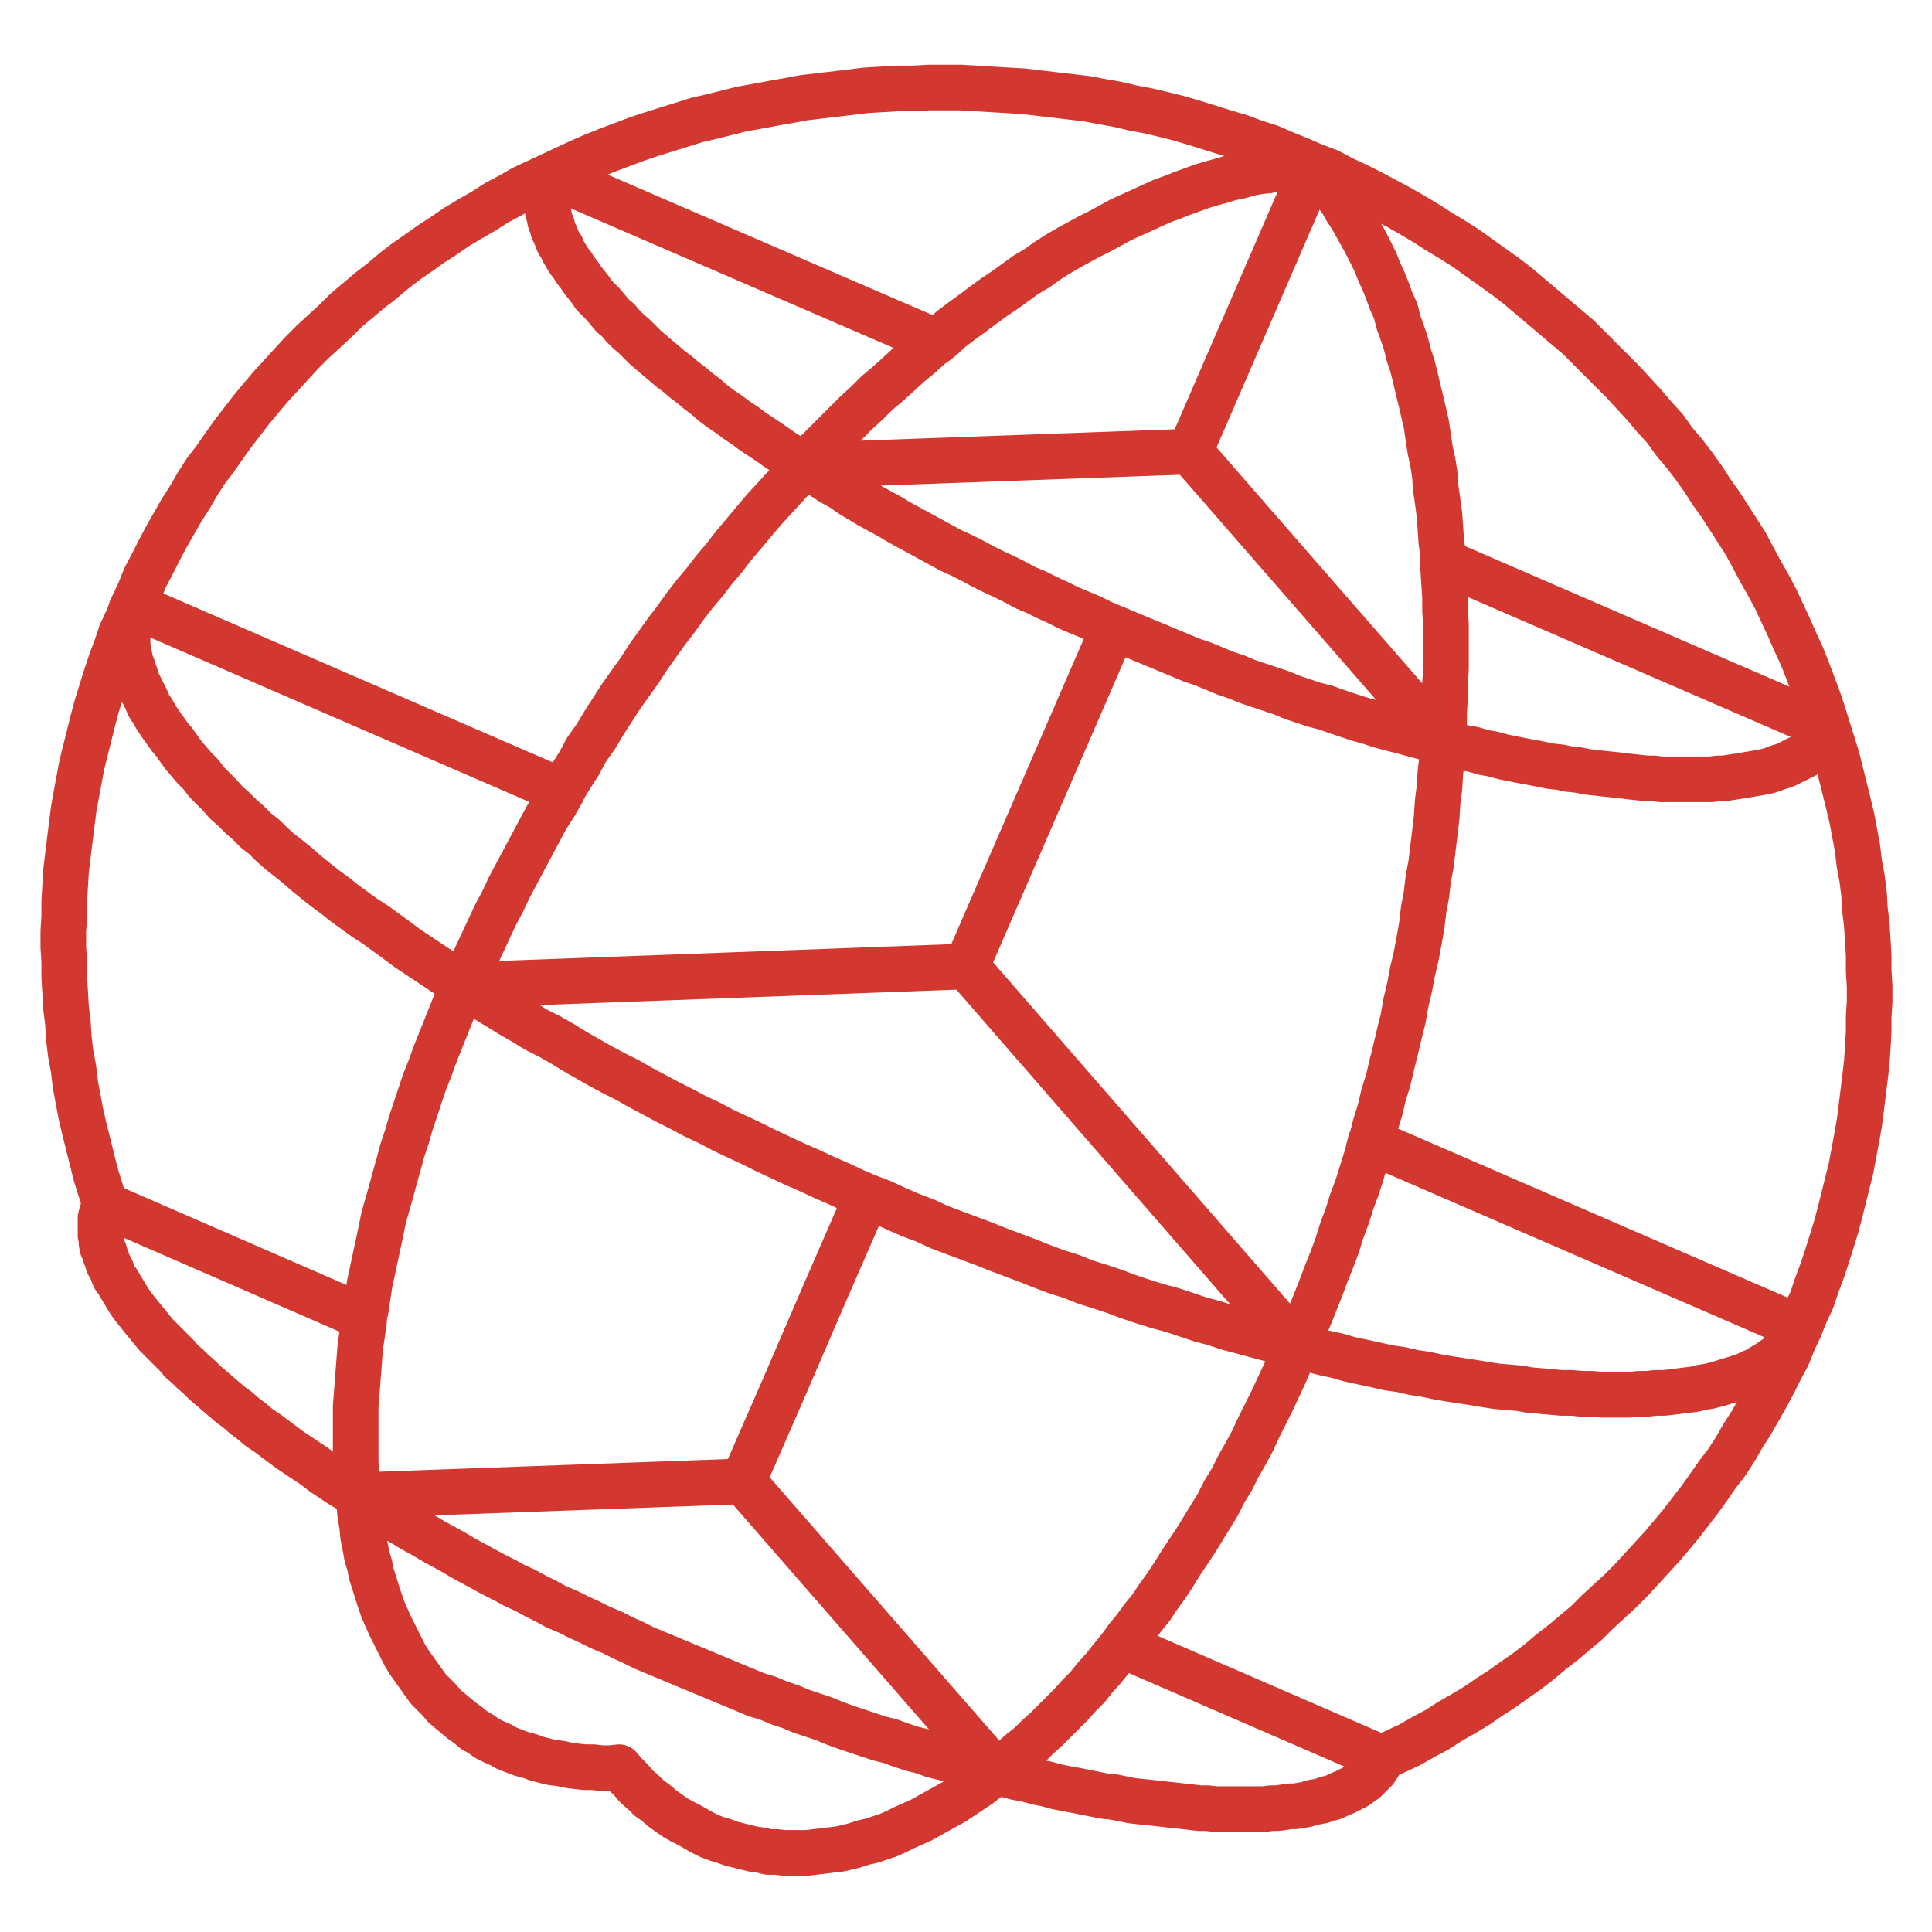
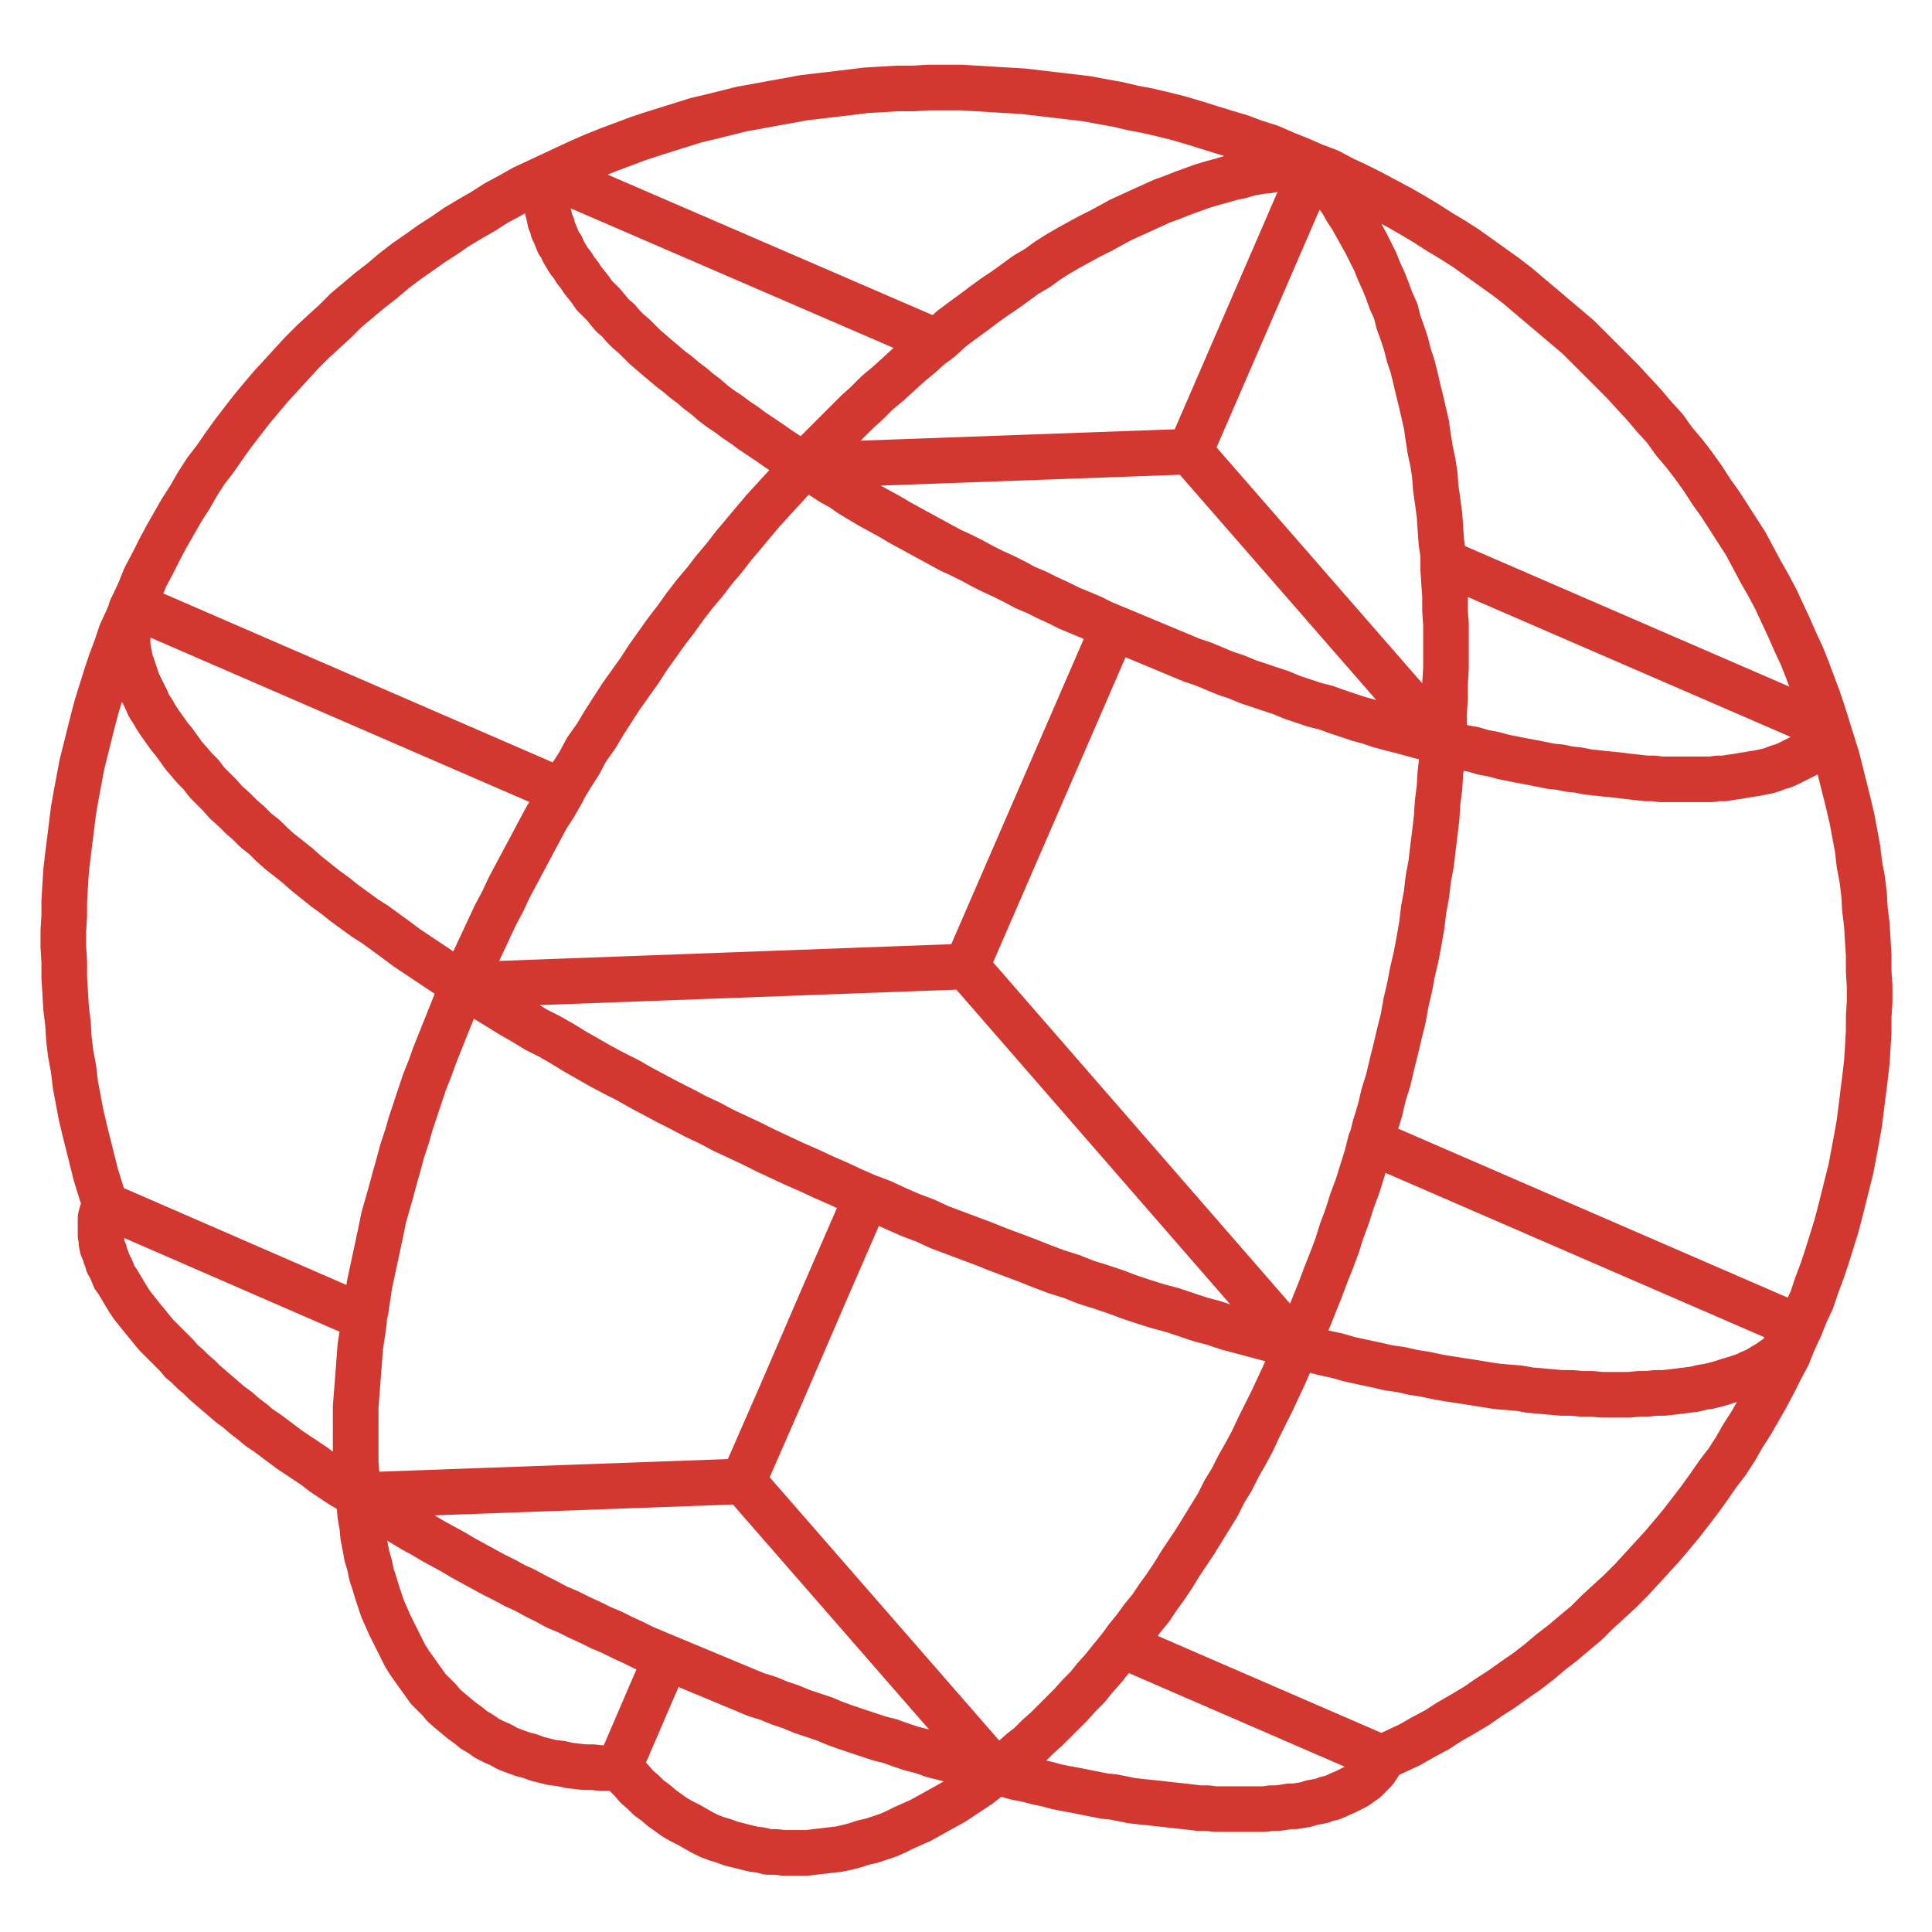
<svg xmlns="http://www.w3.org/2000/svg" viewBox="-1.038 -1.038 2.075 2.075" role="img" aria-label="EARF globe, 01 flare, in line">
-   <path d="M-0.925 0.256L-0.930 0.240L-0.935 0.224L-0.939 0.208L-0.943 0.192L-0.947 0.176L-0.951 0.159L-0.954 0.143L-0.957 0.127L-0.959 0.110L-0.962 0.094L-0.964 0.078L-0.965 0.061L-0.967 0.045L-0.968 0.028L-0.969 0.012L-0.969 -0.005L-0.970 -0.021L-0.970 -0.038L-0.969 -0.054L-0.969 -0.070L-0.968 -0.087L-0.967 -0.103L-0.965 -0.120L-0.963 -0.136L-0.961 -0.152L-0.959 -0.168L-0.956 -0.185L-0.953 -0.201L-0.950 -0.217L-0.946 -0.233L-0.942 -0.249L-0.938 -0.265L-0.934 -0.280L-0.929 -0.296L-0.924 -0.312L-0.919 -0.327L-0.913 -0.343L-0.908 -0.358L-0.901 -0.373L-0.895 -0.388 M-0.654 0.568L-0.663 0.562L-0.673 0.556L-0.682 0.550L-0.691 0.544L-0.700 0.537L-0.709 0.531L-0.718 0.525L-0.727 0.519L-0.735 0.513L-0.743 0.507L-0.751 0.501L-0.760 0.495L-0.767 0.489L-0.775 0.483L-0.783 0.476L-0.790 0.471L-0.797 0.465L-0.804 0.459L-0.811 0.453L-0.818 0.447L-0.824 0.441L-0.831 0.435L-0.837 0.429L-0.843 0.424L-0.848 0.418L-0.854 0.412L-0.859 0.407L-0.865 0.401L-0.870 0.396L-0.875 0.390L-0.879 0.385L-0.884 0.379L-0.888 0.374L-0.892 0.369L-0.896 0.364L-0.900 0.358L-0.903 0.353L-0.906 0.348L-0.909 0.343L-0.912 0.338L-0.915 0.334L-0.917 0.329L-0.919 0.324L-0.922 0.319L-0.923 0.315L-0.925 0.310L-0.926 0.306L-0.928 0.302L-0.929 0.297L-0.929 0.293L-0.930 0.289L-0.930 0.285L-0.930 0.281L-0.930 0.277L-0.930 0.273L-0.930 0.270L-0.929 0.266L-0.928 0.263L-0.927 0.259L-0.925 0.256 M-0.925 0.256L-0.647 0.377 M-0.895 -0.388L-0.888 -0.403L-0.882 -0.418L-0.874 -0.433L-0.867 -0.447L-0.859 -0.462L-0.851 -0.476L-0.843 -0.490L-0.834 -0.504L-0.826 -0.518L-0.817 -0.532L-0.807 -0.545L-0.798 -0.558L-0.788 -0.572L-0.778 -0.585L-0.768 -0.598L-0.758 -0.610L-0.747 -0.623L-0.736 -0.635L-0.725 -0.647L-0.714 -0.659L-0.702 -0.671L-0.690 -0.682L-0.678 -0.693L-0.666 -0.705L-0.654 -0.715L-0.641 -0.726L-0.628 -0.736L-0.615 -0.747L-0.602 -0.757L-0.589 -0.766L-0.575 -0.776L-0.561 -0.785L-0.548 -0.794L-0.533 -0.803L-0.519 -0.811L-0.505 -0.820L-0.490 -0.828L-0.476 -0.836L-0.461 -0.843L-0.446 -0.850 M-0.540 0.020L-0.553 0.012L-0.565 0.004L-0.577 -0.004L-0.589 -0.012L-0.601 -0.020L-0.613 -0.029L-0.624 -0.037L-0.635 -0.045L-0.646 -0.052L-0.657 -0.060L-0.668 -0.068L-0.678 -0.076L-0.689 -0.084L-0.699 -0.092L-0.709 -0.100L-0.718 -0.108L-0.728 -0.116L-0.737 -0.123L-0.746 -0.131L-0.754 -0.139L-0.763 -0.146L-0.771 -0.154L-0.779 -0.161L-0.787 -0.169L-0.795 -0.176L-0.802 -0.184L-0.809 -0.191L-0.816 -0.198L-0.822 -0.206L-0.829 -0.213L-0.835 -0.220L-0.841 -0.227L-0.846 -0.234L-0.851 -0.241L-0.856 -0.247L-0.861 -0.254L-0.866 -0.261L-0.870 -0.267L-0.874 -0.274L-0.878 -0.280L-0.881 -0.287L-0.884 -0.293L-0.887 -0.299L-0.890 -0.305L-0.892 -0.311L-0.894 -0.317L-0.896 -0.323L-0.898 -0.328L-0.899 -0.334L-0.900 -0.339L-0.901 -0.345L-0.901 -0.350L-0.901 -0.355L-0.901 -0.360L-0.901 -0.365L-0.900 -0.370L-0.899 -0.375L-0.898 -0.379L-0.897 -0.384L-0.895 -0.388 M-0.895 -0.388L-0.434 -0.188 M-0.654 0.568L-0.240 0.553 M-0.647 0.377L-0.647 0.381L-0.649 0.395L-0.651 0.408L-0.652 0.421L-0.653 0.434L-0.654 0.447L-0.655 0.460L-0.656 0.473L-0.656 0.485L-0.656 0.497L-0.656 0.510L-0.656 0.522L-0.656 0.533L-0.655 0.545L-0.655 0.557L-0.654 0.568 M0.032 0.865L0.023 0.872L0.014 0.879L0.005 0.885L-0.004 0.891L-0.013 0.897L-0.022 0.902L-0.031 0.907L-0.040 0.912L-0.049 0.917L-0.058 0.921L-0.067 0.925L-0.075 0.929L-0.084 0.933L-0.093 0.936L-0.102 0.939L-0.111 0.941L-0.120 0.944L-0.128 0.946L-0.137 0.948L-0.146 0.949L-0.154 0.950L-0.163 0.951L-0.171 0.952L-0.180 0.952L-0.188 0.952L-0.196 0.952L-0.205 0.951L-0.213 0.951L-0.221 0.949L-0.229 0.948L-0.237 0.946L-0.245 0.944L-0.253 0.942L-0.261 0.939L-0.268 0.937L-0.276 0.934L-0.284 0.930L-0.291 0.926L-0.298 0.922L-0.306 0.918L-0.313 0.914L-0.320 0.909L-0.327 0.904L-0.334 0.898L-0.341 0.893L-0.347 0.887L-0.354 0.881L-0.360 0.874L-0.367 0.867L-0.373 0.860L-0.382 0.861L-0.392 0.861L-0.401 0.860L-0.410 0.860L-0.419 0.859L-0.427 0.858L-0.436 0.856L-0.445 0.855L-0.453 0.853L-0.461 0.851L-0.469 0.848L-0.477 0.846L-0.485 0.843L-0.493 0.840L-0.500 0.836L-0.507 0.833L-0.515 0.829L-0.522 0.824L-0.529 0.820L-0.535 0.815L-0.542 0.810L-0.548 0.805L-0.554 0.800L-0.561 0.794L-0.566 0.788L-0.572 0.782L-0.578 0.776L-0.583 0.769L-0.588 0.762L-0.593 0.755L-0.598 0.748L-0.603 0.740L-0.607 0.732L-0.611 0.724L-0.615 0.716L-0.619 0.708L-0.623 0.699L-0.627 0.690L-0.630 0.681L-0.633 0.672L-0.636 0.662L-0.639 0.653L-0.641 0.643L-0.644 0.633L-0.646 0.622L-0.648 0.612L-0.649 0.601L-0.651 0.590L-0.652 0.579L-0.654 0.568 M0.032 0.865L0.021 0.863L0.010 0.860L-0.002 0.856L-0.013 0.853L-0.024 0.850L-0.036 0.847L-0.047 0.843L-0.059 0.840L-0.071 0.836L-0.082 0.832L-0.094 0.829L-0.106 0.825L-0.118 0.821L-0.130 0.817L-0.141 0.813L-0.153 0.808L-0.165 0.804L-0.177 0.800L-0.189 0.795L-0.201 0.791L-0.213 0.786L-0.226 0.782L-0.238 0.777L-0.250 0.772L-0.262 0.767L-0.274 0.762L-0.286 0.757L-0.298 0.752L-0.310 0.747L-0.322 0.742L-0.334 0.737L-0.346 0.732L-0.358 0.726L-0.369 0.721L-0.381 0.715L-0.393 0.710L-0.405 0.704L-0.416 0.699L-0.428 0.693L-0.440 0.688L-0.451 0.682L-0.463 0.676L-0.474 0.670L-0.485 0.665L-0.496 0.659L-0.508 0.653L-0.519 0.647L-0.530 0.641L-0.541 0.635L-0.551 0.629L-0.562 0.623L-0.573 0.617L-0.583 0.611L-0.594 0.605L-0.604 0.599L-0.614 0.593L-0.624 0.587L-0.634 0.580L-0.644 0.574L-0.654 0.568 M-0.540 0.020L-0.547 0.035L-0.553 0.050L-0.559 0.065L-0.565 0.080L-0.571 0.095L-0.576 0.109L-0.582 0.124L-0.587 0.139L-0.592 0.154L-0.597 0.169L-0.601 0.183L-0.606 0.198L-0.610 0.213L-0.614 0.227L-0.618 0.242L-0.622 0.256L-0.626 0.270L-0.629 0.285L-0.632 0.299L-0.635 0.313L-0.638 0.327L-0.641 0.341L-0.643 0.354L-0.645 0.368L-0.647 0.377 M-0.540 0.020L0.000 -0.000 M-0.434 -0.188L-0.442 -0.174L-0.451 -0.160L-0.459 -0.145L-0.467 -0.130L-0.475 -0.115L-0.483 -0.100L-0.491 -0.085L-0.498 -0.070L-0.506 -0.055L-0.513 -0.040L-0.520 -0.025L-0.527 -0.010L-0.534 0.005L-0.540 0.020 M-0.107 0.247L-0.123 0.240L-0.138 0.233L-0.154 0.226L-0.169 0.219L-0.185 0.212L-0.200 0.205L-0.215 0.198L-0.231 0.190L-0.246 0.183L-0.261 0.176L-0.276 0.168L-0.291 0.161L-0.306 0.153L-0.320 0.146L-0.335 0.138L-0.350 0.130L-0.364 0.122L-0.378 0.115L-0.393 0.107L-0.407 0.099L-0.421 0.091L-0.434 0.083L-0.448 0.075L-0.462 0.068L-0.475 0.060L-0.489 0.052L-0.502 0.044L-0.515 0.036L-0.528 0.028L-0.540 0.020 M-0.446 -0.850L-0.431 -0.857L-0.416 -0.864L-0.400 -0.871L-0.385 -0.877L-0.369 -0.883L-0.353 -0.889L-0.338 -0.894L-0.322 -0.899L-0.306 -0.904L-0.290 -0.909L-0.273 -0.913L-0.257 -0.917L-0.241 -0.921L-0.224 -0.924L-0.208 -0.927L-0.191 -0.930L-0.175 -0.933L-0.158 -0.935L-0.141 -0.937L-0.124 -0.939L-0.108 -0.941L-0.091 -0.942L-0.074 -0.943L-0.057 -0.943L-0.040 -0.944L-0.023 -0.944L-0.006 -0.944L0.011 -0.943L0.027 -0.942L0.044 -0.941L0.061 -0.940L0.078 -0.938L0.095 -0.936L0.112 -0.934L0.129 -0.932L0.145 -0.929L0.162 -0.926L0.179 -0.922L0.195 -0.919L0.212 -0.915L0.228 -0.911L0.245 -0.906L0.261 -0.901L0.277 -0.896L0.294 -0.891L0.310 -0.885L0.326 -0.880L0.342 -0.873L0.357 -0.867L0.373 -0.860 M-0.174 -0.538L-0.184 -0.544L-0.193 -0.550L-0.202 -0.556L-0.212 -0.563L-0.221 -0.569L-0.230 -0.575L-0.238 -0.581L-0.247 -0.587L-0.255 -0.593L-0.264 -0.599L-0.272 -0.605L-0.280 -0.612L-0.288 -0.618L-0.295 -0.624L-0.303 -0.630L-0.310 -0.636L-0.318 -0.642L-0.325 -0.648L-0.331 -0.653L-0.338 -0.659L-0.345 -0.665L-0.351 -0.671L-0.357 -0.677L-0.363 -0.682L-0.369 -0.688L-0.374 -0.694L-0.380 -0.699L-0.385 -0.705L-0.390 -0.711L-0.395 -0.716L-0.400 -0.721L-0.404 -0.727L-0.408 -0.732L-0.412 -0.737L-0.416 -0.743L-0.420 -0.748L-0.423 -0.753L-0.427 -0.758L-0.430 -0.763L-0.433 -0.768L-0.435 -0.773L-0.438 -0.777L-0.440 -0.782L-0.442 -0.787L-0.444 -0.791L-0.445 -0.796L-0.447 -0.800L-0.448 -0.805L-0.449 -0.809L-0.450 -0.813L-0.450 -0.817L-0.451 -0.821L-0.451 -0.825L-0.451 -0.829L-0.450 -0.833L-0.450 -0.836L-0.449 -0.840L-0.448 -0.844L-0.447 -0.847L-0.446 -0.850 M-0.446 -0.850L-0.032 -0.671 M-0.174 -0.538L-0.185 -0.526L-0.196 -0.514L-0.207 -0.502L-0.218 -0.490L-0.229 -0.477L-0.239 -0.465L-0.250 -0.452L-0.260 -0.439L-0.271 -0.426L-0.281 -0.413L-0.292 -0.400L-0.302 -0.387L-0.312 -0.373L-0.322 -0.360L-0.332 -0.346L-0.342 -0.332L-0.351 -0.318L-0.361 -0.304L-0.371 -0.290L-0.380 -0.276L-0.389 -0.262L-0.398 -0.247L-0.408 -0.233L-0.416 -0.218L-0.425 -0.204L-0.434 -0.189L-0.434 -0.188 M-0.240 0.553L-0.198 0.457L-0.154 0.355L-0.107 0.247 M-0.240 0.553L0.032 0.865 M-0.174 -0.538L0.240 -0.553 M-0.032 -0.671L-0.039 -0.666L-0.050 -0.656L-0.061 -0.647L-0.073 -0.636L-0.084 -0.626L-0.096 -0.616L-0.107 -0.605L-0.118 -0.595L-0.129 -0.584L-0.141 -0.572L-0.152 -0.561L-0.163 -0.550L-0.174 -0.538 M0.158 -0.364L0.146 -0.369L0.134 -0.375L0.122 -0.380L0.110 -0.385L0.098 -0.391L0.087 -0.396L0.075 -0.402L0.063 -0.407L0.052 -0.413L0.040 -0.419L0.029 -0.424L0.017 -0.430L0.006 -0.436L-0.006 -0.442L-0.017 -0.447L-0.028 -0.453L-0.039 -0.459L-0.050 -0.465L-0.061 -0.471L-0.072 -0.477L-0.082 -0.483L-0.093 -0.489L-0.104 -0.495L-0.114 -0.501L-0.124 -0.507L-0.134 -0.514L-0.145 -0.520L-0.154 -0.526L-0.164 -0.532L-0.174 -0.538 M0.355 0.408L0.340 0.404L0.326 0.400L0.311 0.396L0.296 0.392L0.281 0.388L0.266 0.383L0.251 0.379L0.236 0.374L0.221 0.369L0.206 0.365L0.190 0.360L0.175 0.355L0.159 0.349L0.144 0.344L0.128 0.339L0.113 0.333L0.097 0.328L0.081 0.322L0.066 0.316L0.050 0.310L0.034 0.304L0.019 0.298L0.003 0.292L-0.013 0.286L-0.029 0.280L-0.044 0.273L-0.060 0.267L-0.076 0.260L-0.091 0.253L-0.107 0.247 M0.373 -0.860L0.364 -0.860L0.354 -0.859L0.344 -0.858L0.334 -0.857L0.325 -0.855L0.315 -0.854L0.304 -0.852L0.294 -0.849L0.284 -0.847L0.274 -0.844L0.263 -0.841L0.253 -0.838L0.242 -0.834L0.231 -0.830L0.221 -0.826L0.210 -0.822L0.199 -0.817L0.188 -0.812L0.177 -0.807L0.166 -0.802L0.155 -0.796L0.144 -0.790L0.132 -0.784L0.121 -0.778L0.110 -0.772L0.098 -0.765L0.087 -0.758L0.076 -0.750L0.064 -0.743L0.053 -0.735L0.042 -0.727L0.030 -0.719L0.019 -0.711L0.007 -0.702L-0.004 -0.694L-0.016 -0.685L-0.027 -0.675L-0.032 -0.671 M0.000 -0.000L0.158 -0.364 M0.000 -0.000L0.355 0.408 M0.032 0.865L0.041 0.858L0.050 0.851L0.059 0.843L0.068 0.836L0.077 0.827L0.086 0.819L0.094 0.811L0.103 0.802L0.112 0.793L0.121 0.783L0.130 0.774L0.138 0.764L0.147 0.754L0.155 0.744L0.164 0.733L0.167 0.729 M0.446 0.850L0.444 0.854L0.443 0.857L0.441 0.860L0.439 0.863L0.436 0.866L0.434 0.868L0.431 0.871L0.428 0.874L0.425 0.876L0.421 0.879L0.418 0.881L0.414 0.883L0.410 0.885L0.406 0.887L0.401 0.889L0.397 0.891L0.392 0.893L0.387 0.894L0.382 0.896L0.377 0.897L0.371 0.898L0.365 0.900L0.359 0.901L0.353 0.902L0.347 0.902L0.341 0.903L0.334 0.904L0.327 0.904L0.320 0.905L0.313 0.905L0.306 0.905L0.298 0.905L0.291 0.905L0.283 0.905L0.275 0.905L0.267 0.905L0.259 0.904L0.250 0.904L0.242 0.903L0.233 0.902L0.224 0.901L0.215 0.900L0.206 0.899L0.197 0.898L0.187 0.897L0.178 0.896L0.168 0.894L0.158 0.892L0.148 0.891L0.138 0.889L0.128 0.887L0.118 0.885L0.107 0.883L0.097 0.881L0.086 0.878L0.076 0.876L0.065 0.873L0.054 0.871L0.043 0.868L0.032 0.865 M0.512 -0.241L0.501 -0.244L0.489 -0.247L0.478 -0.250L0.467 -0.253L0.455 -0.256L0.444 -0.259L0.432 -0.263L0.421 -0.266L0.409 -0.270L0.397 -0.274L0.386 -0.278L0.374 -0.281L0.362 -0.285L0.350 -0.289L0.338 -0.294L0.326 -0.298L0.314 -0.302L0.302 -0.306L0.290 -0.311L0.278 -0.315L0.266 -0.320L0.254 -0.325L0.242 -0.329L0.230 -0.334L0.218 -0.339L0.206 -0.344L0.194 -0.349L0.182 -0.354L0.170 -0.359L0.158 -0.364 M0.355 0.408L0.348 0.423L0.342 0.437L0.335 0.452L0.328 0.467L0.321 0.481L0.314 0.495L0.307 0.510L0.300 0.523L0.292 0.537L0.285 0.551L0.277 0.564L0.270 0.578L0.262 0.591L0.254 0.604L0.246 0.617L0.238 0.629L0.230 0.641L0.222 0.654L0.214 0.666L0.206 0.677L0.198 0.689L0.189 0.700L0.181 0.711L0.172 0.722L0.167 0.729 M0.167 0.729L0.446 0.850 M0.240 -0.553L0.373 -0.860 M0.240 -0.553L0.512 -0.241 M0.355 0.408L0.361 0.393L0.368 0.377L0.374 0.362L0.380 0.347L0.386 0.331L0.392 0.316L0.398 0.300L0.403 0.284L0.409 0.268L0.414 0.252L0.420 0.236L0.425 0.220L0.430 0.204L0.434 0.188 M0.895 0.388L0.893 0.392L0.891 0.396L0.888 0.400L0.885 0.404L0.882 0.408L0.879 0.412L0.875 0.415L0.872 0.419L0.867 0.422L0.863 0.425L0.858 0.428L0.853 0.431L0.848 0.434L0.843 0.436L0.837 0.439L0.831 0.441L0.825 0.443L0.818 0.445L0.812 0.447L0.805 0.449L0.797 0.451L0.790 0.452L0.782 0.454L0.774 0.455L0.766 0.456L0.758 0.457L0.749 0.458L0.740 0.458L0.731 0.459L0.722 0.459L0.712 0.460L0.702 0.460L0.692 0.460L0.682 0.460L0.672 0.459L0.661 0.459L0.650 0.458L0.639 0.458L0.628 0.457L0.617 0.456L0.605 0.455L0.594 0.453L0.582 0.452L0.570 0.451L0.557 0.449L0.545 0.447L0.532 0.445L0.519 0.443L0.507 0.441L0.493 0.438L0.480 0.436L0.467 0.433L0.453 0.431L0.440 0.428L0.426 0.425L0.412 0.422L0.398 0.418L0.384 0.415L0.369 0.411L0.355 0.408 M0.373 -0.860L0.379 -0.853L0.385 -0.846L0.391 -0.838L0.397 -0.830L0.403 -0.822L0.408 -0.813L0.414 -0.804L0.419 -0.795L0.424 -0.786L0.429 -0.777L0.434 -0.767L0.439 -0.757L0.443 -0.747L0.448 -0.736L0.452 -0.726L0.456 -0.715L0.461 -0.704L0.464 -0.692L0.468 -0.681L0.472 -0.669L0.475 -0.657L0.479 -0.645L0.482 -0.633L0.485 -0.620L0.488 -0.608L0.491 -0.595L0.494 -0.582L0.496 -0.568L0.498 -0.555L0.501 -0.541L0.503 -0.528L0.504 -0.514L0.506 -0.500L0.508 -0.485L0.509 -0.471L0.510 -0.456L0.512 -0.442L0.512 -0.435 M0.373 -0.860L0.389 -0.854L0.404 -0.846L0.419 -0.839L0.435 -0.831L0.450 -0.823L0.465 -0.815L0.479 -0.807L0.494 -0.798L0.508 -0.789L0.523 -0.780L0.537 -0.771L0.551 -0.761L0.565 -0.751L0.579 -0.741L0.592 -0.731L0.605 -0.720L0.618 -0.709L0.631 -0.698L0.644 -0.687L0.657 -0.676L0.669 -0.664L0.681 -0.652L0.693 -0.640L0.705 -0.628L0.716 -0.616L0.728 -0.603L0.739 -0.590L0.750 -0.578L0.760 -0.564L0.771 -0.551L0.781 -0.538L0.791 -0.524L0.800 -0.510L0.810 -0.496L0.819 -0.482L0.828 -0.468L0.837 -0.454L0.845 -0.439L0.853 -0.424L0.861 -0.410L0.869 -0.395L0.876 -0.380L0.883 -0.365L0.890 -0.349L0.897 -0.334L0.903 -0.319L0.909 -0.303L0.915 -0.287L0.920 -0.272L0.925 -0.256 M0.512 -0.241L0.511 -0.225L0.509 -0.208L0.508 -0.192L0.506 -0.176L0.505 -0.160L0.503 -0.143L0.501 -0.127L0.499 -0.110L0.496 -0.094L0.494 -0.077L0.491 -0.061L0.489 -0.044L0.486 -0.027L0.483 -0.011L0.479 0.006L0.476 0.022L0.472 0.039L0.469 0.056L0.465 0.072L0.461 0.089L0.457 0.105L0.453 0.122L0.448 0.138L0.444 0.155L0.439 0.171L0.435 0.187L0.434 0.188 M0.434 0.188L0.895 0.388 M0.895 0.388L0.888 0.403L0.882 0.418L0.874 0.433L0.867 0.447L0.859 0.462L0.851 0.476L0.843 0.490L0.834 0.504L0.826 0.518L0.817 0.532L0.807 0.545L0.798 0.558L0.788 0.572L0.778 0.585L0.768 0.598L0.758 0.610L0.747 0.623L0.736 0.635L0.725 0.647L0.714 0.659L0.702 0.671L0.690 0.682L0.678 0.693L0.666 0.705L0.654 0.715L0.641 0.726L0.628 0.736L0.615 0.747L0.602 0.757L0.589 0.766L0.575 0.776L0.561 0.785L0.548 0.794L0.533 0.803L0.519 0.811L0.505 0.820L0.490 0.828L0.476 0.836L0.461 0.843L0.446 0.850 M0.512 -0.241L0.513 -0.257L0.513 -0.273L0.514 -0.289L0.514 -0.304L0.515 -0.320L0.515 -0.336L0.515 -0.351L0.515 -0.367L0.514 -0.382L0.514 -0.397L0.513 -0.412L0.512 -0.427L0.512 -0.435 M0.925 -0.256L0.924 -0.253L0.922 -0.249L0.920 -0.246L0.918 -0.243L0.916 -0.240L0.913 -0.238L0.910 -0.235L0.907 -0.232L0.904 -0.230L0.901 -0.227L0.897 -0.225L0.893 -0.223L0.889 -0.221L0.885 -0.219L0.881 -0.217L0.876 -0.215L0.872 -0.214L0.867 -0.212L0.861 -0.210L0.856 -0.209L0.851 -0.208L0.845 -0.207L0.839 -0.206L0.833 -0.205L0.827 -0.204L0.820 -0.203L0.814 -0.202L0.807 -0.202L0.800 -0.201L0.793 -0.201L0.785 -0.201L0.778 -0.201L0.770 -0.201L0.762 -0.201L0.754 -0.201L0.746 -0.201L0.738 -0.202L0.730 -0.202L0.721 -0.203L0.712 -0.204L0.704 -0.205L0.695 -0.206L0.685 -0.207L0.676 -0.208L0.667 -0.209L0.657 -0.211L0.647 -0.212L0.638 -0.214L0.628 -0.215L0.618 -0.217L0.608 -0.219L0.597 -0.221L0.587 -0.223L0.577 -0.225L0.566 -0.228L0.555 -0.230L0.545 -0.233L0.534 -0.235L0.523 -0.238L0.512 -0.241 M0.512 -0.435L0.925 -0.256 M0.925 -0.256L0.930 -0.240L0.935 -0.224L0.939 -0.208L0.943 -0.192L0.947 -0.176L0.951 -0.159L0.954 -0.143L0.957 -0.127L0.959 -0.110L0.962 -0.094L0.964 -0.078L0.965 -0.061L0.967 -0.045L0.968 -0.028L0.969 -0.012L0.969 0.005L0.970 0.021L0.970 0.038L0.969 0.054L0.969 0.070L0.968 0.087L0.967 0.103L0.965 0.120L0.963 0.136L0.961 0.152L0.959 0.168L0.956 0.185L0.953 0.201L0.950 0.217L0.946 0.233L0.942 0.249L0.938 0.265L0.934 0.280L0.929 0.296L0.924 0.312L0.919 0.327L0.913 0.343L0.908 0.358L0.901 0.373L0.895 0.388" fill="none" stroke="#D2382F" stroke-width="0.049" stroke-linejoin="round" stroke-linecap="round" />
+   <path d="M-0.925 0.256L-0.930 0.240L-0.935 0.224L-0.939 0.208L-0.943 0.192L-0.947 0.176L-0.951 0.159L-0.954 0.143L-0.957 0.127L-0.959 0.110L-0.962 0.094L-0.964 0.078L-0.965 0.061L-0.967 0.045L-0.968 0.028L-0.969 0.012L-0.969 -0.005L-0.970 -0.021L-0.970 -0.038L-0.969 -0.054L-0.969 -0.070L-0.968 -0.087L-0.967 -0.103L-0.965 -0.120L-0.963 -0.136L-0.961 -0.152L-0.959 -0.168L-0.956 -0.185L-0.953 -0.201L-0.950 -0.217L-0.946 -0.233L-0.942 -0.249L-0.938 -0.265L-0.934 -0.280L-0.929 -0.296L-0.924 -0.312L-0.919 -0.327L-0.913 -0.343L-0.908 -0.358L-0.901 -0.373L-0.895 -0.388 M-0.654 0.568L-0.663 0.562L-0.673 0.556L-0.682 0.550L-0.691 0.544L-0.700 0.537L-0.709 0.531L-0.718 0.525L-0.727 0.519L-0.735 0.513L-0.743 0.507L-0.751 0.501L-0.760 0.495L-0.767 0.489L-0.775 0.483L-0.783 0.476L-0.790 0.471L-0.797 0.465L-0.804 0.459L-0.811 0.453L-0.818 0.447L-0.824 0.441L-0.831 0.435L-0.837 0.429L-0.843 0.424L-0.848 0.418L-0.854 0.412L-0.859 0.407L-0.865 0.401L-0.870 0.396L-0.875 0.390L-0.879 0.385L-0.884 0.379L-0.888 0.374L-0.892 0.369L-0.896 0.364L-0.900 0.358L-0.903 0.353L-0.906 0.348L-0.909 0.343L-0.912 0.338L-0.915 0.334L-0.917 0.329L-0.919 0.324L-0.922 0.319L-0.923 0.315L-0.925 0.310L-0.926 0.306L-0.928 0.302L-0.929 0.297L-0.929 0.293L-0.930 0.289L-0.930 0.285L-0.930 0.281L-0.930 0.277L-0.930 0.273L-0.930 0.270L-0.929 0.266L-0.928 0.263L-0.927 0.259L-0.925 0.256 M-0.925 0.256L-0.647 0.377 M-0.895 -0.388L-0.888 -0.403L-0.882 -0.418L-0.874 -0.433L-0.867 -0.447L-0.859 -0.462L-0.851 -0.476L-0.843 -0.490L-0.834 -0.504L-0.826 -0.518L-0.817 -0.532L-0.807 -0.545L-0.798 -0.558L-0.788 -0.572L-0.778 -0.585L-0.768 -0.598L-0.758 -0.610L-0.747 -0.623L-0.736 -0.635L-0.725 -0.647L-0.714 -0.659L-0.702 -0.671L-0.690 -0.682L-0.678 -0.693L-0.666 -0.705L-0.654 -0.715L-0.641 -0.726L-0.628 -0.736L-0.615 -0.747L-0.602 -0.757L-0.589 -0.766L-0.575 -0.776L-0.561 -0.785L-0.548 -0.794L-0.533 -0.803L-0.519 -0.811L-0.505 -0.820L-0.490 -0.828L-0.476 -0.836L-0.461 -0.843L-0.446 -0.850 M-0.540 0.020L-0.553 0.012L-0.565 0.004L-0.577 -0.004L-0.589 -0.012L-0.601 -0.020L-0.613 -0.029L-0.624 -0.037L-0.635 -0.045L-0.646 -0.052L-0.657 -0.060L-0.668 -0.068L-0.678 -0.076L-0.689 -0.084L-0.699 -0.092L-0.709 -0.100L-0.718 -0.108L-0.728 -0.116L-0.737 -0.123L-0.746 -0.131L-0.754 -0.139L-0.763 -0.146L-0.771 -0.154L-0.779 -0.161L-0.787 -0.169L-0.795 -0.176L-0.802 -0.184L-0.809 -0.191L-0.816 -0.198L-0.822 -0.206L-0.829 -0.213L-0.835 -0.220L-0.841 -0.227L-0.846 -0.234L-0.851 -0.241L-0.856 -0.247L-0.861 -0.254L-0.866 -0.261L-0.870 -0.267L-0.874 -0.274L-0.878 -0.280L-0.881 -0.287L-0.884 -0.293L-0.887 -0.299L-0.890 -0.305L-0.892 -0.311L-0.894 -0.317L-0.896 -0.323L-0.898 -0.328L-0.899 -0.334L-0.900 -0.339L-0.901 -0.345L-0.901 -0.350L-0.901 -0.355L-0.901 -0.360L-0.901 -0.365L-0.900 -0.370L-0.899 -0.375L-0.898 -0.379L-0.897 -0.384L-0.895 -0.388 M-0.895 -0.388L-0.434 -0.188 M-0.654 0.568L-0.240 0.553 M-0.647 0.377L-0.647 0.381L-0.649 0.395L-0.651 0.408L-0.652 0.421L-0.653 0.434L-0.654 0.447L-0.655 0.460L-0.656 0.473L-0.656 0.485L-0.656 0.497L-0.656 0.510L-0.656 0.522L-0.656 0.533L-0.655 0.545L-0.655 0.557L-0.654 0.568 M-0.373 0.860L-0.382 0.861L-0.392 0.861L-0.401 0.860L-0.410 0.860L-0.419 0.859L-0.427 0.858L-0.436 0.856L-0.445 0.855L-0.453 0.853L-0.461 0.851L-0.469 0.848L-0.477 0.846L-0.485 0.843L-0.493 0.840L-0.500 0.836L-0.507 0.833L-0.515 0.829L-0.522 0.824L-0.529 0.820L-0.535 0.815L-0.542 0.810L-0.548 0.805L-0.554 0.800L-0.561 0.794L-0.566 0.788L-0.572 0.782L-0.578 0.776L-0.583 0.769L-0.588 0.762L-0.593 0.755L-0.598 0.748L-0.603 0.740L-0.607 0.732L-0.611 0.724L-0.615 0.716L-0.619 0.708L-0.623 0.699L-0.627 0.690L-0.630 0.681L-0.633 0.672L-0.636 0.662L-0.639 0.653L-0.641 0.643L-0.644 0.633L-0.646 0.622L-0.648 0.612L-0.649 0.601L-0.651 0.590L-0.652 0.579L-0.654 0.568 M-0.322 0.742L-0.334 0.737L-0.346 0.732L-0.358 0.726L-0.369 0.721L-0.381 0.715L-0.393 0.710L-0.405 0.704L-0.416 0.699L-0.428 0.693L-0.440 0.688L-0.451 0.682L-0.463 0.676L-0.474 0.670L-0.485 0.665L-0.496 0.659L-0.508 0.653L-0.519 0.647L-0.530 0.641L-0.541 0.635L-0.551 0.629L-0.562 0.623L-0.573 0.617L-0.583 0.611L-0.594 0.605L-0.604 0.599L-0.614 0.593L-0.624 0.587L-0.634 0.580L-0.644 0.574L-0.654 0.568 M-0.540 0.020L-0.547 0.035L-0.553 0.050L-0.559 0.065L-0.565 0.080L-0.571 0.095L-0.576 0.109L-0.582 0.124L-0.587 0.139L-0.592 0.154L-0.597 0.169L-0.601 0.183L-0.606 0.198L-0.610 0.213L-0.614 0.227L-0.618 0.242L-0.622 0.256L-0.626 0.270L-0.629 0.285L-0.632 0.299L-0.635 0.313L-0.638 0.327L-0.641 0.341L-0.643 0.354L-0.645 0.368L-0.647 0.377 M-0.540 0.020L0.000 -0.000 M-0.434 -0.188L-0.442 -0.174L-0.451 -0.160L-0.459 -0.145L-0.467 -0.130L-0.475 -0.115L-0.483 -0.100L-0.491 -0.085L-0.498 -0.070L-0.506 -0.055L-0.513 -0.040L-0.520 -0.025L-0.527 -0.010L-0.534 0.005L-0.540 0.020 M-0.107 0.247L-0.123 0.240L-0.138 0.233L-0.154 0.226L-0.169 0.219L-0.185 0.212L-0.200 0.205L-0.215 0.198L-0.231 0.190L-0.246 0.183L-0.261 0.176L-0.276 0.168L-0.291 0.161L-0.306 0.153L-0.320 0.146L-0.335 0.138L-0.350 0.130L-0.364 0.122L-0.378 0.115L-0.393 0.107L-0.407 0.099L-0.421 0.091L-0.434 0.083L-0.448 0.075L-0.462 0.068L-0.475 0.060L-0.489 0.052L-0.502 0.044L-0.515 0.036L-0.528 0.028L-0.540 0.020 M-0.446 -0.850L-0.431 -0.857L-0.416 -0.864L-0.400 -0.871L-0.385 -0.877L-0.369 -0.883L-0.353 -0.889L-0.338 -0.894L-0.322 -0.899L-0.306 -0.904L-0.290 -0.909L-0.273 -0.913L-0.257 -0.917L-0.241 -0.921L-0.224 -0.924L-0.208 -0.927L-0.191 -0.930L-0.175 -0.933L-0.158 -0.935L-0.141 -0.937L-0.124 -0.939L-0.108 -0.941L-0.091 -0.942L-0.074 -0.943L-0.057 -0.943L-0.040 -0.944L-0.023 -0.944L-0.006 -0.944L0.011 -0.943L0.027 -0.942L0.044 -0.941L0.061 -0.940L0.078 -0.938L0.095 -0.936L0.112 -0.934L0.129 -0.932L0.145 -0.929L0.162 -0.926L0.179 -0.922L0.195 -0.919L0.212 -0.915L0.228 -0.911L0.245 -0.906L0.261 -0.901L0.277 -0.896L0.294 -0.891L0.310 -0.885L0.326 -0.880L0.342 -0.873L0.357 -0.867L0.373 -0.860 M-0.174 -0.538L-0.184 -0.544L-0.193 -0.550L-0.202 -0.556L-0.212 -0.563L-0.221 -0.569L-0.230 -0.575L-0.238 -0.581L-0.247 -0.587L-0.255 -0.593L-0.264 -0.599L-0.272 -0.605L-0.280 -0.612L-0.288 -0.618L-0.295 -0.624L-0.303 -0.630L-0.310 -0.636L-0.318 -0.642L-0.325 -0.648L-0.331 -0.653L-0.338 -0.659L-0.345 -0.665L-0.351 -0.671L-0.357 -0.677L-0.363 -0.682L-0.369 -0.688L-0.374 -0.694L-0.380 -0.699L-0.385 -0.705L-0.390 -0.711L-0.395 -0.716L-0.400 -0.721L-0.404 -0.727L-0.408 -0.732L-0.412 -0.737L-0.416 -0.743L-0.420 -0.748L-0.423 -0.753L-0.427 -0.758L-0.430 -0.763L-0.433 -0.768L-0.435 -0.773L-0.438 -0.777L-0.440 -0.782L-0.442 -0.787L-0.444 -0.791L-0.445 -0.796L-0.447 -0.800L-0.448 -0.805L-0.449 -0.809L-0.450 -0.813L-0.450 -0.817L-0.451 -0.821L-0.451 -0.825L-0.451 -0.829L-0.450 -0.833L-0.450 -0.836L-0.449 -0.840L-0.448 -0.844L-0.447 -0.847L-0.446 -0.850 M-0.446 -0.850L-0.032 -0.671 M-0.174 -0.538L-0.185 -0.526L-0.196 -0.514L-0.207 -0.502L-0.218 -0.490L-0.229 -0.477L-0.239 -0.465L-0.250 -0.452L-0.260 -0.439L-0.271 -0.426L-0.281 -0.413L-0.292 -0.400L-0.302 -0.387L-0.312 -0.373L-0.322 -0.360L-0.332 -0.346L-0.342 -0.332L-0.351 -0.318L-0.361 -0.304L-0.371 -0.290L-0.380 -0.276L-0.389 -0.262L-0.398 -0.247L-0.408 -0.233L-0.416 -0.218L-0.425 -0.204L-0.434 -0.189L-0.434 -0.188 M-0.373 0.860L-0.336 0.774L-0.322 0.742 M0.032 0.865L0.023 0.872L0.014 0.879L0.005 0.885L-0.004 0.891L-0.013 0.897L-0.022 0.902L-0.031 0.907L-0.040 0.912L-0.049 0.917L-0.058 0.921L-0.067 0.925L-0.075 0.929L-0.084 0.933L-0.093 0.936L-0.102 0.939L-0.111 0.941L-0.120 0.944L-0.128 0.946L-0.137 0.948L-0.146 0.949L-0.154 0.950L-0.163 0.951L-0.171 0.952L-0.180 0.952L-0.188 0.952L-0.196 0.952L-0.205 0.951L-0.213 0.951L-0.221 0.949L-0.229 0.948L-0.237 0.946L-0.245 0.944L-0.253 0.942L-0.261 0.939L-0.268 0.937L-0.276 0.934L-0.284 0.930L-0.291 0.926L-0.298 0.922L-0.306 0.918L-0.313 0.914L-0.320 0.909L-0.327 0.904L-0.334 0.898L-0.341 0.893L-0.347 0.887L-0.354 0.881L-0.360 0.874L-0.367 0.867L-0.373 0.860 M0.032 0.865L0.021 0.863L0.010 0.860L-0.002 0.856L-0.013 0.853L-0.024 0.850L-0.036 0.847L-0.047 0.843L-0.059 0.840L-0.071 0.836L-0.082 0.832L-0.094 0.829L-0.106 0.825L-0.118 0.821L-0.130 0.817L-0.141 0.813L-0.153 0.808L-0.165 0.804L-0.177 0.800L-0.189 0.795L-0.201 0.791L-0.213 0.786L-0.226 0.782L-0.238 0.777L-0.250 0.772L-0.262 0.767L-0.274 0.762L-0.286 0.757L-0.298 0.752L-0.310 0.747L-0.322 0.742 M-0.240 0.553L-0.198 0.457L-0.154 0.355L-0.107 0.247 M-0.240 0.553L0.032 0.865 M-0.174 -0.538L0.240 -0.553 M-0.032 -0.671L-0.039 -0.666L-0.050 -0.656L-0.061 -0.647L-0.073 -0.636L-0.084 -0.626L-0.096 -0.616L-0.107 -0.605L-0.118 -0.595L-0.129 -0.584L-0.141 -0.572L-0.152 -0.561L-0.163 -0.550L-0.174 -0.538 M0.158 -0.364L0.146 -0.369L0.134 -0.375L0.122 -0.380L0.110 -0.385L0.098 -0.391L0.087 -0.396L0.075 -0.402L0.063 -0.407L0.052 -0.413L0.040 -0.419L0.029 -0.424L0.017 -0.430L0.006 -0.436L-0.006 -0.442L-0.017 -0.447L-0.028 -0.453L-0.039 -0.459L-0.050 -0.465L-0.061 -0.471L-0.072 -0.477L-0.082 -0.483L-0.093 -0.489L-0.104 -0.495L-0.114 -0.501L-0.124 -0.507L-0.134 -0.514L-0.145 -0.520L-0.154 -0.526L-0.164 -0.532L-0.174 -0.538 M0.355 0.408L0.340 0.404L0.326 0.400L0.311 0.396L0.296 0.392L0.281 0.388L0.266 0.383L0.251 0.379L0.236 0.374L0.221 0.369L0.206 0.365L0.190 0.360L0.175 0.355L0.159 0.349L0.144 0.344L0.128 0.339L0.113 0.333L0.097 0.328L0.081 0.322L0.066 0.316L0.050 0.310L0.034 0.304L0.019 0.298L0.003 0.292L-0.013 0.286L-0.029 0.280L-0.044 0.273L-0.060 0.267L-0.076 0.260L-0.091 0.253L-0.107 0.247 M0.373 -0.860L0.364 -0.860L0.354 -0.859L0.344 -0.858L0.334 -0.857L0.325 -0.855L0.315 -0.854L0.304 -0.852L0.294 -0.849L0.284 -0.847L0.274 -0.844L0.263 -0.841L0.253 -0.838L0.242 -0.834L0.231 -0.830L0.221 -0.826L0.210 -0.822L0.199 -0.817L0.188 -0.812L0.177 -0.807L0.166 -0.802L0.155 -0.796L0.144 -0.790L0.132 -0.784L0.121 -0.778L0.110 -0.772L0.098 -0.765L0.087 -0.758L0.076 -0.750L0.064 -0.743L0.053 -0.735L0.042 -0.727L0.030 -0.719L0.019 -0.711L0.007 -0.702L-0.004 -0.694L-0.016 -0.685L-0.027 -0.675L-0.032 -0.671 M0.000 -0.000L0.158 -0.364 M0.000 -0.000L0.355 0.408 M0.032 0.865L0.041 0.858L0.050 0.851L0.059 0.843L0.068 0.836L0.077 0.827L0.086 0.819L0.094 0.811L0.103 0.802L0.112 0.793L0.121 0.783L0.130 0.774L0.138 0.764L0.147 0.754L0.155 0.744L0.164 0.733L0.167 0.729 M0.446 0.850L0.444 0.854L0.443 0.857L0.441 0.860L0.439 0.863L0.436 0.866L0.434 0.868L0.431 0.871L0.428 0.874L0.425 0.876L0.421 0.879L0.418 0.881L0.414 0.883L0.410 0.885L0.406 0.887L0.401 0.889L0.397 0.891L0.392 0.893L0.387 0.894L0.382 0.896L0.377 0.897L0.371 0.898L0.365 0.900L0.359 0.901L0.353 0.902L0.347 0.902L0.341 0.903L0.334 0.904L0.327 0.904L0.320 0.905L0.313 0.905L0.306 0.905L0.298 0.905L0.291 0.905L0.283 0.905L0.275 0.905L0.267 0.905L0.259 0.904L0.250 0.904L0.242 0.903L0.233 0.902L0.224 0.901L0.215 0.900L0.206 0.899L0.197 0.898L0.187 0.897L0.178 0.896L0.168 0.894L0.158 0.892L0.148 0.891L0.138 0.889L0.128 0.887L0.118 0.885L0.107 0.883L0.097 0.881L0.086 0.878L0.076 0.876L0.065 0.873L0.054 0.871L0.043 0.868L0.032 0.865 M0.512 -0.241L0.501 -0.244L0.489 -0.247L0.478 -0.250L0.467 -0.253L0.455 -0.256L0.444 -0.259L0.432 -0.263L0.421 -0.266L0.409 -0.270L0.397 -0.274L0.386 -0.278L0.374 -0.281L0.362 -0.285L0.350 -0.289L0.338 -0.294L0.326 -0.298L0.314 -0.302L0.302 -0.306L0.290 -0.311L0.278 -0.315L0.266 -0.320L0.254 -0.325L0.242 -0.329L0.230 -0.334L0.218 -0.339L0.206 -0.344L0.194 -0.349L0.182 -0.354L0.170 -0.359L0.158 -0.364 M0.355 0.408L0.348 0.423L0.342 0.437L0.335 0.452L0.328 0.467L0.321 0.481L0.314 0.495L0.307 0.510L0.300 0.523L0.292 0.537L0.285 0.551L0.277 0.564L0.270 0.578L0.262 0.591L0.254 0.604L0.246 0.617L0.238 0.629L0.230 0.641L0.222 0.654L0.214 0.666L0.206 0.677L0.198 0.689L0.189 0.700L0.181 0.711L0.172 0.722L0.167 0.729 M0.167 0.729L0.446 0.850 M0.240 -0.553L0.373 -0.860 M0.240 -0.553L0.512 -0.241 M0.355 0.408L0.361 0.393L0.368 0.377L0.374 0.362L0.380 0.347L0.386 0.331L0.392 0.316L0.398 0.300L0.403 0.284L0.409 0.268L0.414 0.252L0.420 0.236L0.425 0.220L0.430 0.204L0.434 0.188 M0.895 0.388L0.893 0.392L0.891 0.396L0.888 0.400L0.885 0.404L0.882 0.408L0.879 0.412L0.875 0.415L0.872 0.419L0.867 0.422L0.863 0.425L0.858 0.428L0.853 0.431L0.848 0.434L0.843 0.436L0.837 0.439L0.831 0.441L0.825 0.443L0.818 0.445L0.812 0.447L0.805 0.449L0.797 0.451L0.790 0.452L0.782 0.454L0.774 0.455L0.766 0.456L0.758 0.457L0.749 0.458L0.740 0.458L0.731 0.459L0.722 0.459L0.712 0.460L0.702 0.460L0.692 0.460L0.682 0.460L0.672 0.459L0.661 0.459L0.650 0.458L0.639 0.458L0.628 0.457L0.617 0.456L0.605 0.455L0.594 0.453L0.582 0.452L0.570 0.451L0.557 0.449L0.545 0.447L0.532 0.445L0.519 0.443L0.507 0.441L0.493 0.438L0.480 0.436L0.467 0.433L0.453 0.431L0.440 0.428L0.426 0.425L0.412 0.422L0.398 0.418L0.384 0.415L0.369 0.411L0.355 0.408 M0.373 -0.860L0.379 -0.853L0.385 -0.846L0.391 -0.838L0.397 -0.830L0.403 -0.822L0.408 -0.813L0.414 -0.804L0.419 -0.795L0.424 -0.786L0.429 -0.777L0.434 -0.767L0.439 -0.757L0.443 -0.747L0.448 -0.736L0.452 -0.726L0.456 -0.715L0.461 -0.704L0.464 -0.692L0.468 -0.681L0.472 -0.669L0.475 -0.657L0.479 -0.645L0.482 -0.633L0.485 -0.620L0.488 -0.608L0.491 -0.595L0.494 -0.582L0.496 -0.568L0.498 -0.555L0.501 -0.541L0.503 -0.528L0.504 -0.514L0.506 -0.500L0.508 -0.485L0.509 -0.471L0.510 -0.456L0.512 -0.442L0.512 -0.435 M0.373 -0.860L0.389 -0.854L0.404 -0.846L0.419 -0.839L0.435 -0.831L0.450 -0.823L0.465 -0.815L0.479 -0.807L0.494 -0.798L0.508 -0.789L0.523 -0.780L0.537 -0.771L0.551 -0.761L0.565 -0.751L0.579 -0.741L0.592 -0.731L0.605 -0.720L0.618 -0.709L0.631 -0.698L0.644 -0.687L0.657 -0.676L0.669 -0.664L0.681 -0.652L0.693 -0.640L0.705 -0.628L0.716 -0.616L0.728 -0.603L0.739 -0.590L0.750 -0.578L0.760 -0.564L0.771 -0.551L0.781 -0.538L0.791 -0.524L0.800 -0.510L0.810 -0.496L0.819 -0.482L0.828 -0.468L0.837 -0.454L0.845 -0.439L0.853 -0.424L0.861 -0.410L0.869 -0.395L0.876 -0.380L0.883 -0.365L0.890 -0.349L0.897 -0.334L0.903 -0.319L0.909 -0.303L0.915 -0.287L0.920 -0.272L0.925 -0.256 M0.512 -0.241L0.511 -0.225L0.509 -0.208L0.508 -0.192L0.506 -0.176L0.505 -0.160L0.503 -0.143L0.501 -0.127L0.499 -0.110L0.496 -0.094L0.494 -0.077L0.491 -0.061L0.489 -0.044L0.486 -0.027L0.483 -0.011L0.479 0.006L0.476 0.022L0.472 0.039L0.469 0.056L0.465 0.072L0.461 0.089L0.457 0.105L0.453 0.122L0.448 0.138L0.444 0.155L0.439 0.171L0.435 0.187L0.434 0.188 M0.434 0.188L0.895 0.388 M0.895 0.388L0.888 0.403L0.882 0.418L0.874 0.433L0.867 0.447L0.859 0.462L0.851 0.476L0.843 0.490L0.834 0.504L0.826 0.518L0.817 0.532L0.807 0.545L0.798 0.558L0.788 0.572L0.778 0.585L0.768 0.598L0.758 0.610L0.747 0.623L0.736 0.635L0.725 0.647L0.714 0.659L0.702 0.671L0.690 0.682L0.678 0.693L0.666 0.705L0.654 0.715L0.641 0.726L0.628 0.736L0.615 0.747L0.602 0.757L0.589 0.766L0.575 0.776L0.561 0.785L0.548 0.794L0.533 0.803L0.519 0.811L0.505 0.820L0.490 0.828L0.476 0.836L0.461 0.843L0.446 0.850 M0.512 -0.241L0.513 -0.257L0.513 -0.273L0.514 -0.289L0.514 -0.304L0.515 -0.320L0.515 -0.336L0.515 -0.351L0.515 -0.367L0.514 -0.382L0.514 -0.397L0.513 -0.412L0.512 -0.427L0.512 -0.435 M0.925 -0.256L0.924 -0.253L0.922 -0.249L0.920 -0.246L0.918 -0.243L0.916 -0.240L0.913 -0.238L0.910 -0.235L0.907 -0.232L0.904 -0.230L0.901 -0.227L0.897 -0.225L0.893 -0.223L0.889 -0.221L0.885 -0.219L0.881 -0.217L0.876 -0.215L0.872 -0.214L0.867 -0.212L0.861 -0.210L0.856 -0.209L0.851 -0.208L0.845 -0.207L0.839 -0.206L0.833 -0.205L0.827 -0.204L0.820 -0.203L0.814 -0.202L0.807 -0.202L0.800 -0.201L0.793 -0.201L0.785 -0.201L0.778 -0.201L0.770 -0.201L0.762 -0.201L0.754 -0.201L0.746 -0.201L0.738 -0.202L0.730 -0.202L0.721 -0.203L0.712 -0.204L0.704 -0.205L0.695 -0.206L0.685 -0.207L0.676 -0.208L0.667 -0.209L0.657 -0.211L0.647 -0.212L0.638 -0.214L0.628 -0.215L0.618 -0.217L0.608 -0.219L0.597 -0.221L0.587 -0.223L0.577 -0.225L0.566 -0.228L0.555 -0.230L0.545 -0.233L0.534 -0.235L0.523 -0.238L0.512 -0.241 M0.512 -0.435L0.925 -0.256 M0.925 -0.256L0.930 -0.240L0.935 -0.224L0.939 -0.208L0.943 -0.192L0.947 -0.176L0.951 -0.159L0.954 -0.143L0.957 -0.127L0.959 -0.110L0.962 -0.094L0.964 -0.078L0.965 -0.061L0.967 -0.045L0.968 -0.028L0.969 -0.012L0.969 0.005L0.970 0.021L0.970 0.038L0.969 0.054L0.969 0.070L0.968 0.087L0.967 0.103L0.965 0.120L0.963 0.136L0.961 0.152L0.959 0.168L0.956 0.185L0.953 0.201L0.950 0.217L0.946 0.233L0.942 0.249L0.938 0.265L0.934 0.280L0.929 0.296L0.924 0.312L0.919 0.327L0.913 0.343L0.908 0.358L0.901 0.373L0.895 0.388" fill="none" stroke="#D2382F" stroke-width="0.049" stroke-linejoin="round" stroke-linecap="round" />
</svg>
